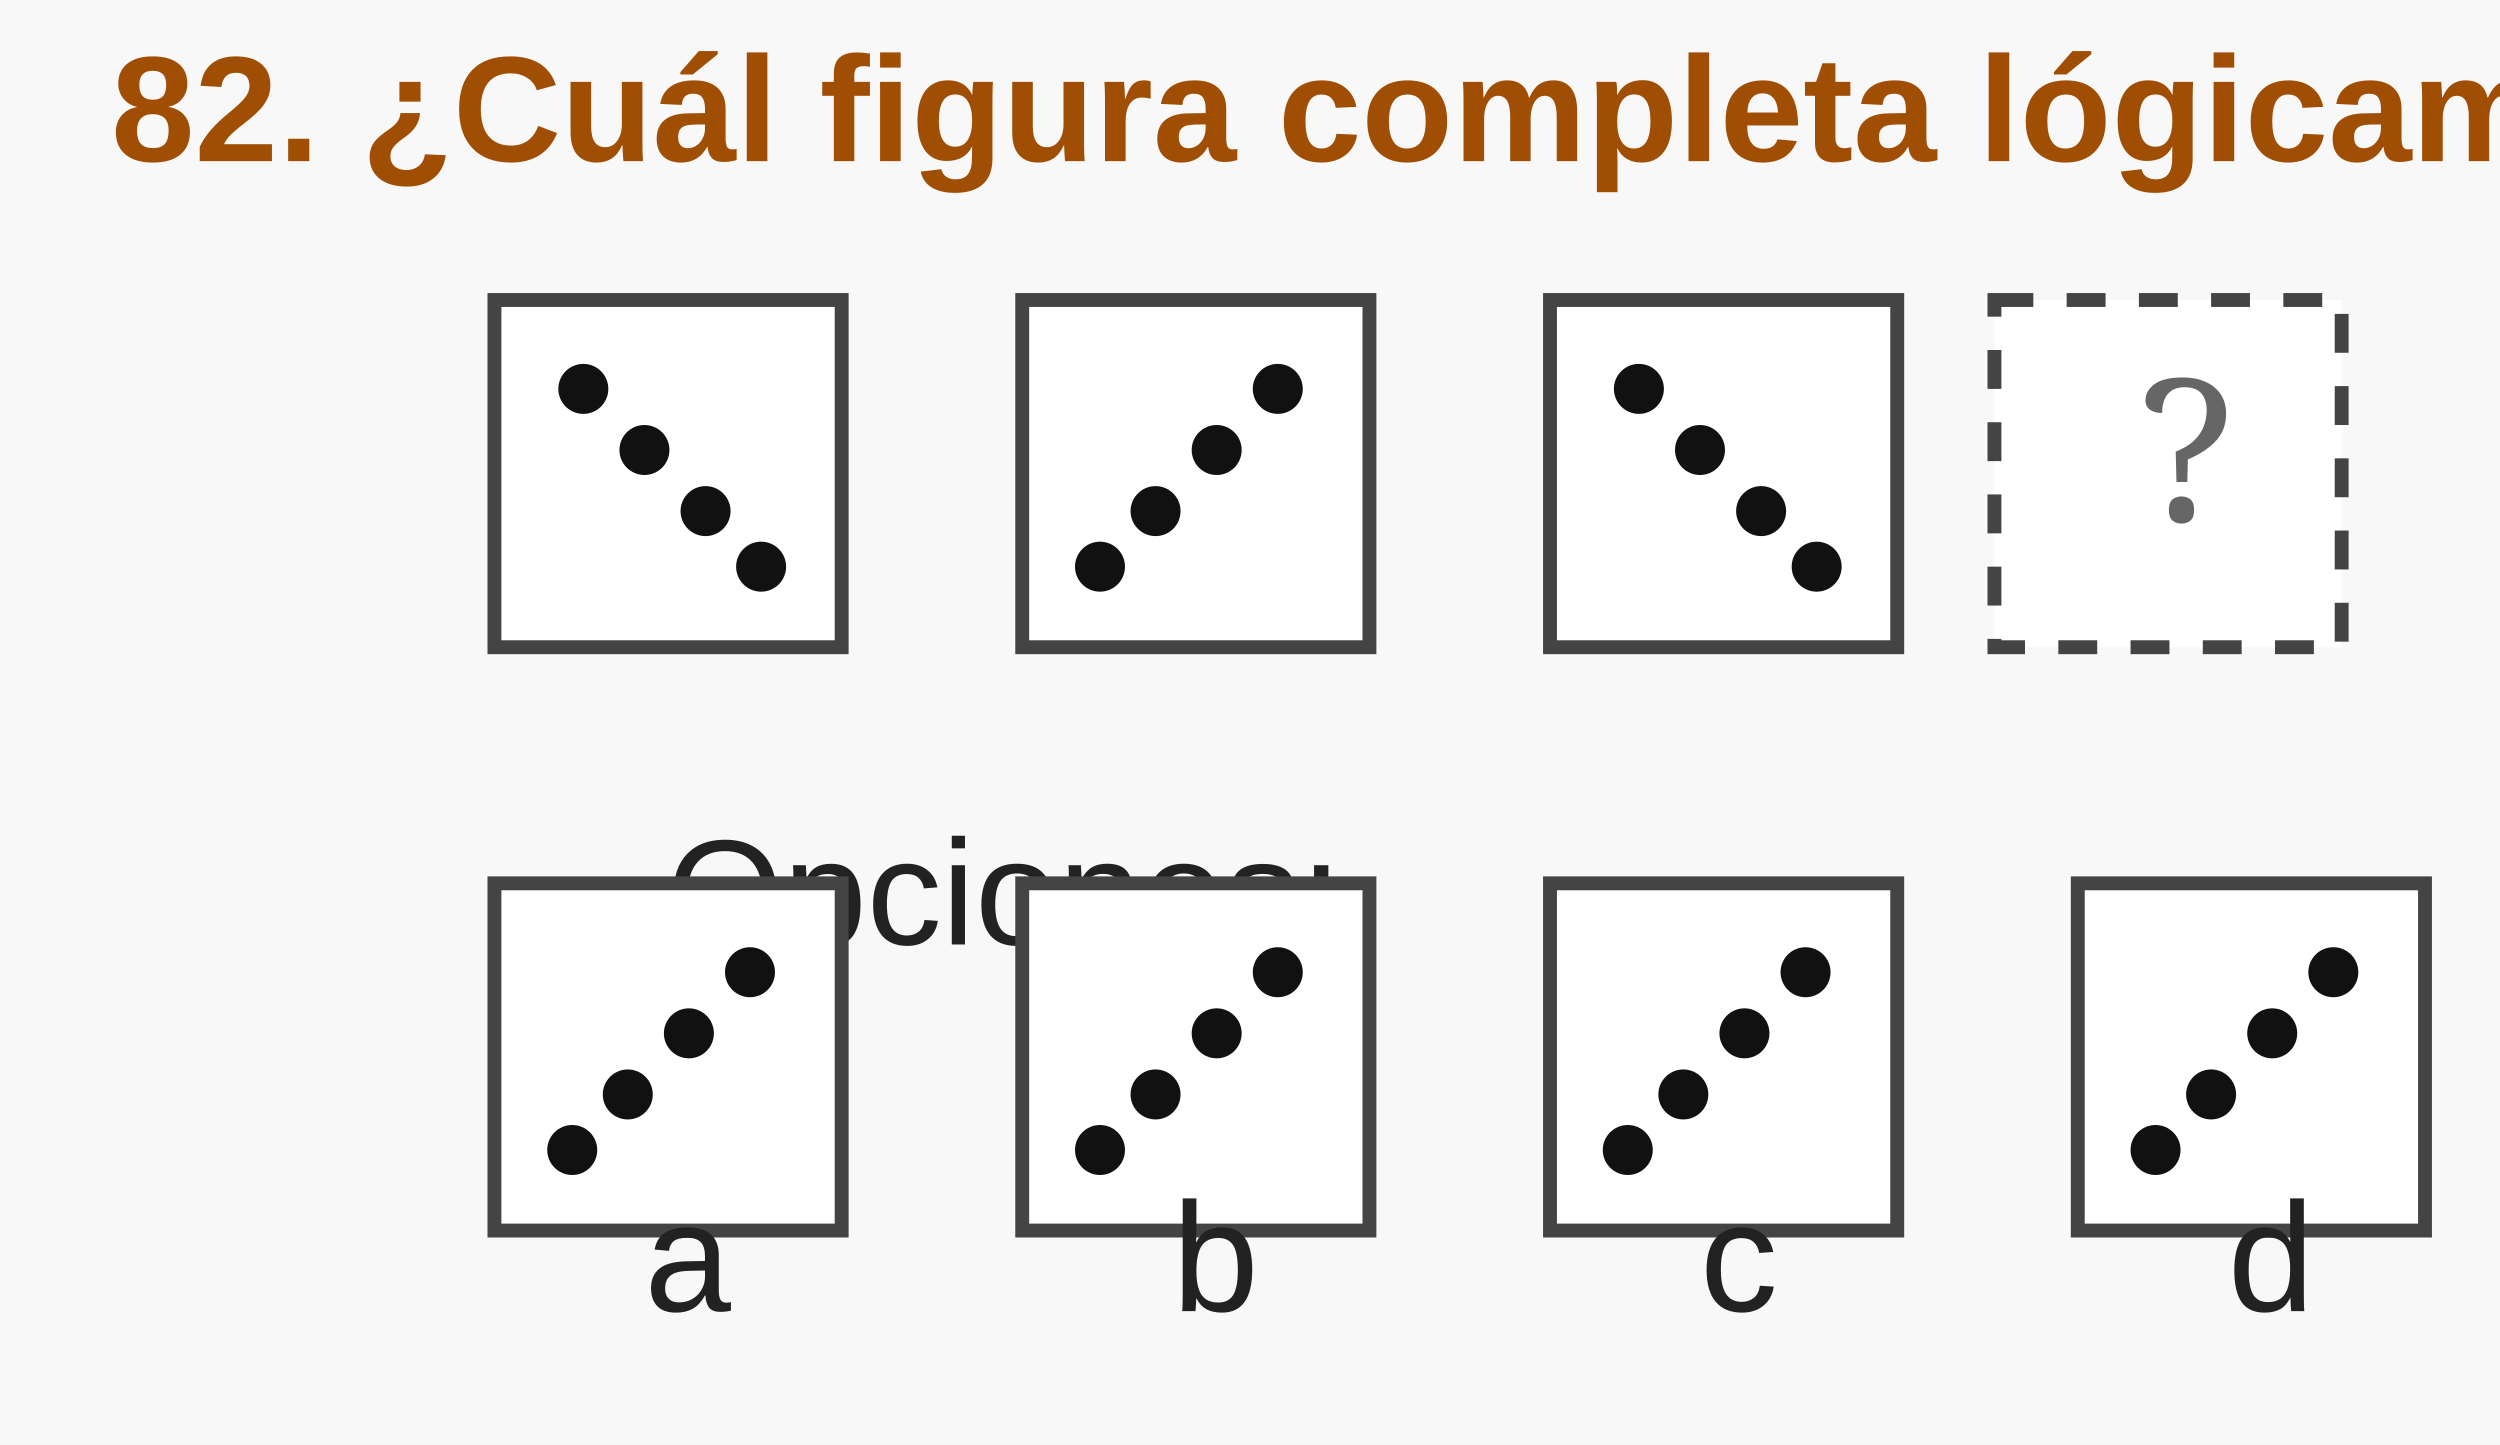
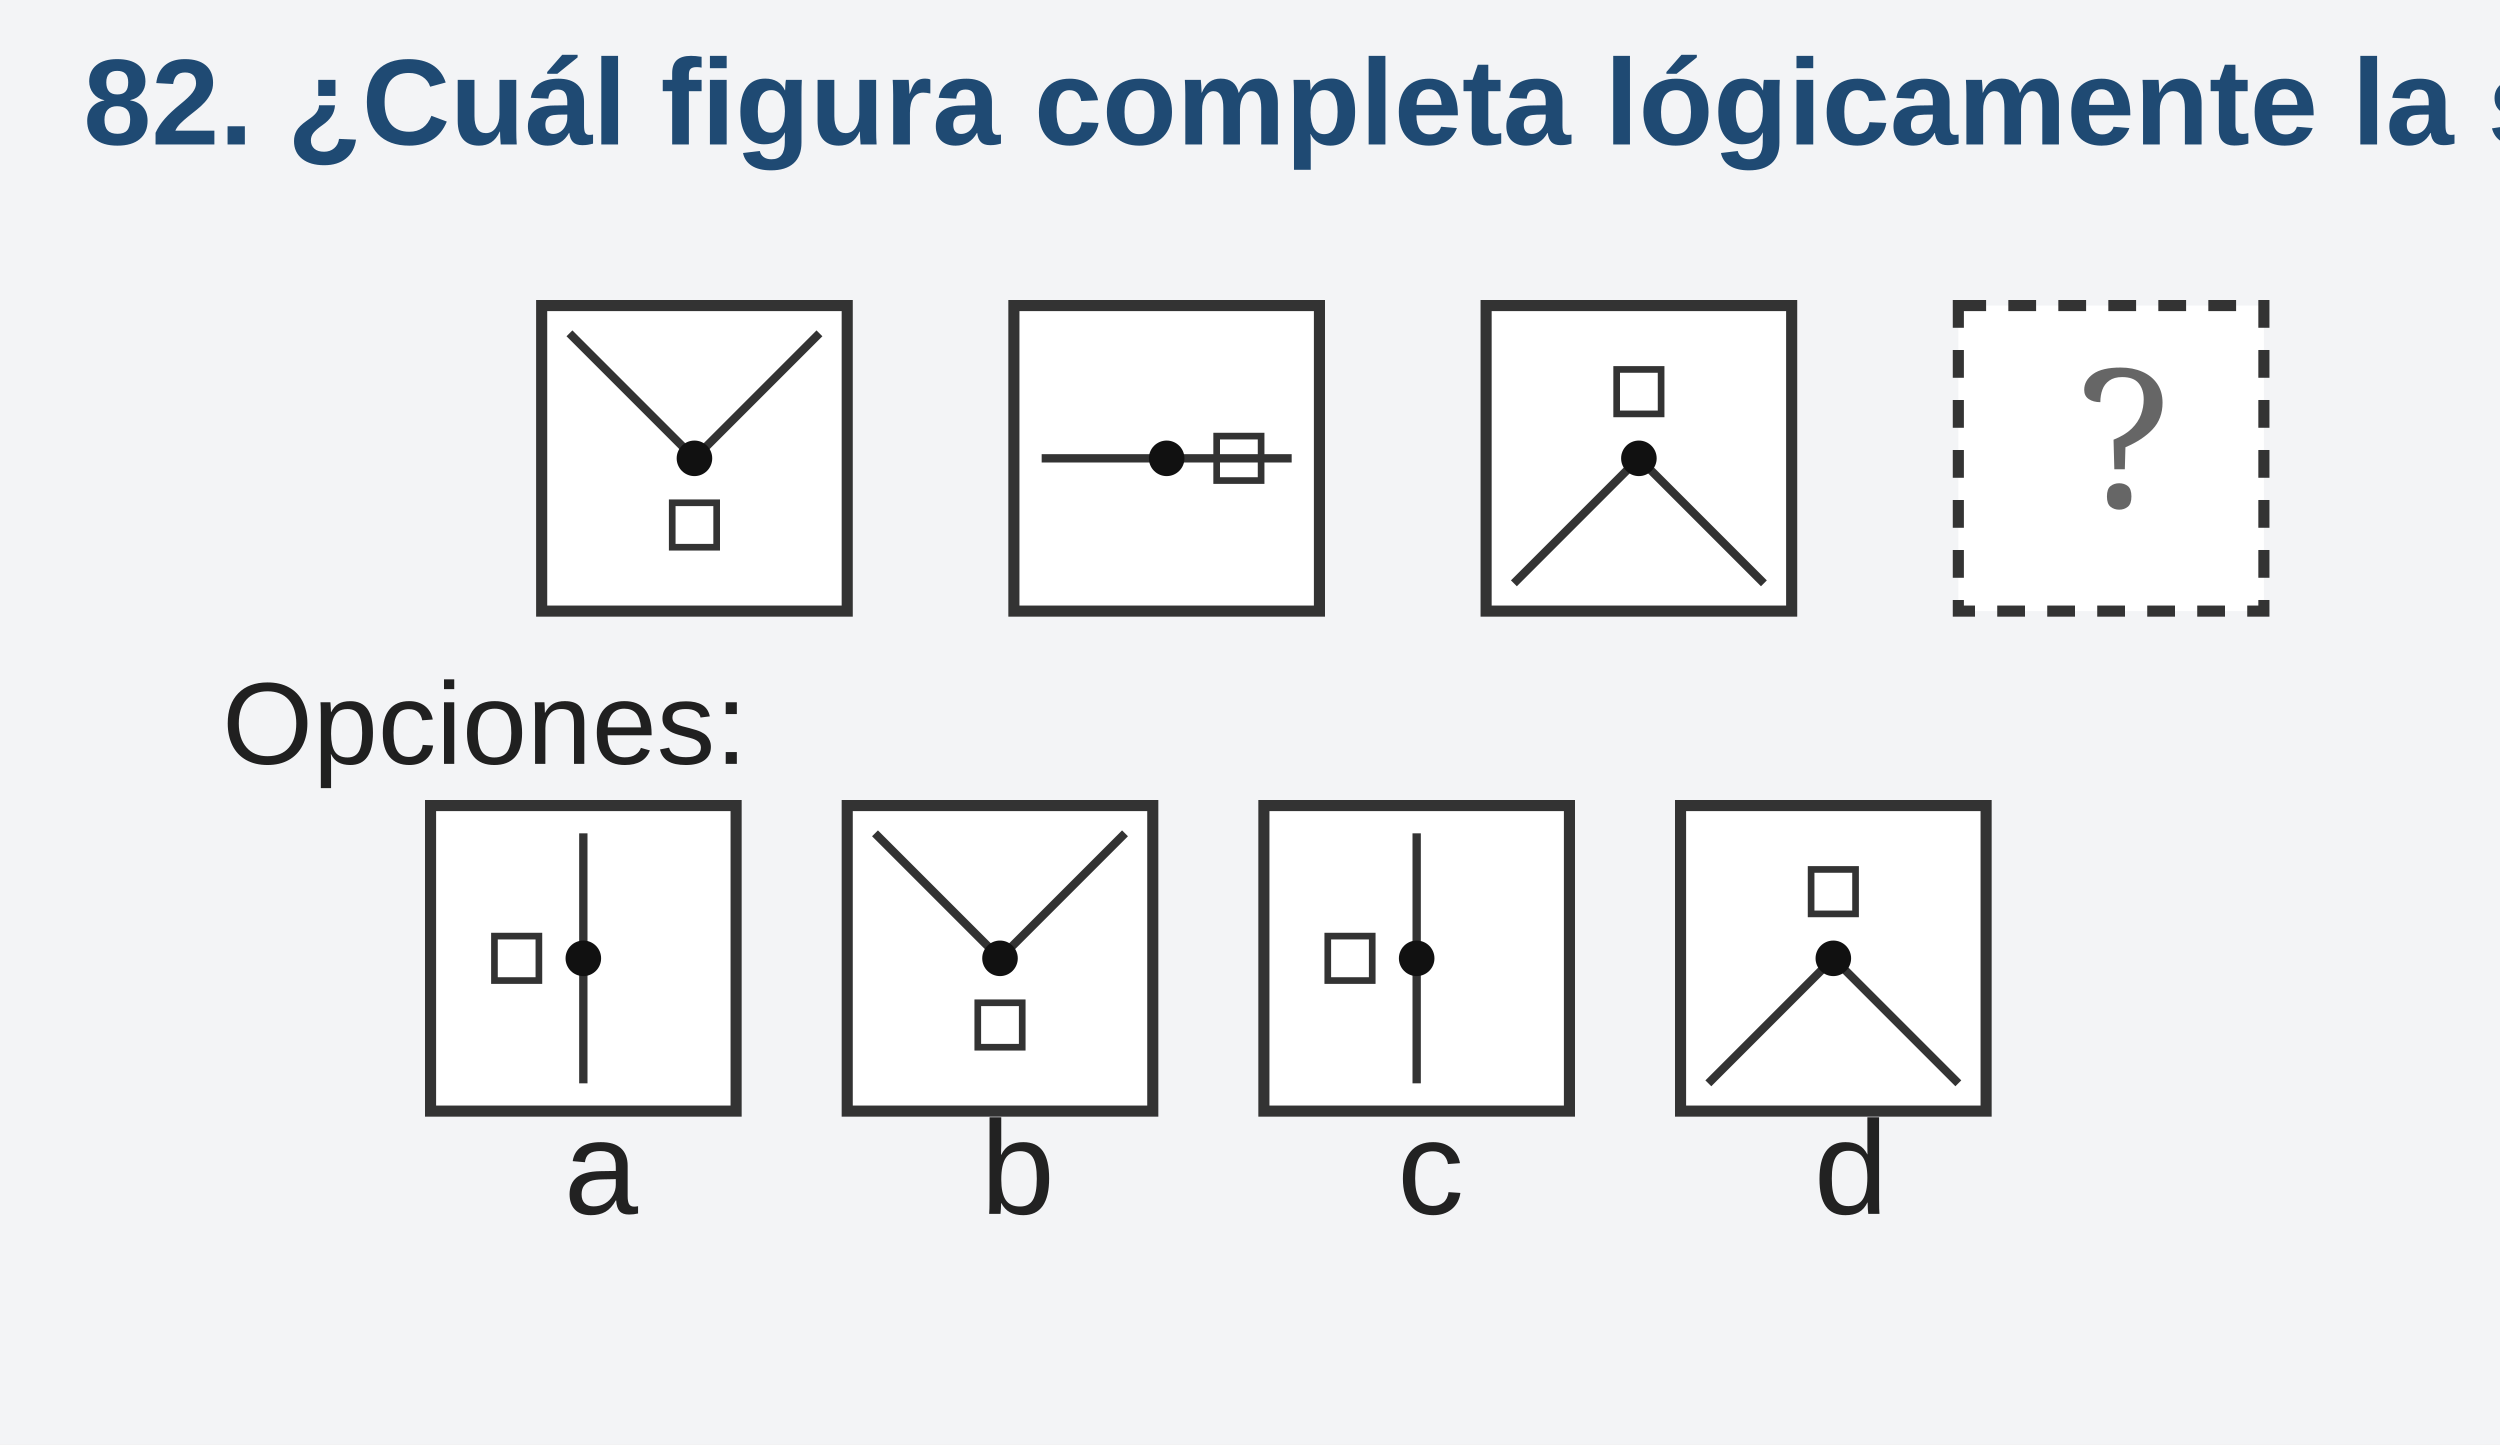
<svg xmlns="http://www.w3.org/2000/svg" width="900" height="520" viewBox="0 0 900 520">
-   <rect width="100%" height="100%" fill="#f8f8f8" />
-   <text x="40" y="58" font-family="Arial" font-size="54" font-weight="700" fill="#a14e05">82. ¿Cuál figura completa lógicamente la serie?</text>
-   <text x="240" y="340" font-family="Arial" font-size="54" fill="#222">Opciones:</text>
-   <rect x="178" y="108" width="125" height="125" fill="white" stroke="#444" stroke-width="5" />
-   <circle cx="210" cy="140" r="9" fill="#111" />
-   <circle cx="232" cy="162" r="9" fill="#111" />
-   <circle cx="254" cy="184" r="9" fill="#111" />
-   <circle cx="274" cy="204" r="9" fill="#111" />
-   <rect x="368" y="108" width="125" height="125" fill="white" stroke="#444" stroke-width="5" />
-   <circle cx="460" cy="140" r="9" fill="#111" />
-   <circle cx="438" cy="162" r="9" fill="#111" />
-   <circle cx="416" cy="184" r="9" fill="#111" />
-   <circle cx="396" cy="204" r="9" fill="#111" />
-   <rect x="558" y="108" width="125" height="125" fill="white" stroke="#444" stroke-width="5" />
-   <circle cx="590" cy="140" r="9" fill="#111" />
-   <circle cx="612" cy="162" r="9" fill="#111" />
-   <circle cx="634" cy="184" r="9" fill="#111" />
-   <circle cx="654" cy="204" r="9" fill="#111" />
-   <rect x="718" y="108" width="125" height="125" fill="white" stroke="#444" stroke-width="5" stroke-dasharray="14 12" />
-   <text x="770" y="188" font-family="Georgia" font-size="72" fill="#666">?</text>
-   <rect x="178" y="318" width="125" height="125" fill="white" stroke="#444" stroke-width="5" />
-   <circle cx="270" cy="350" r="9" fill="#111" />
-   <circle cx="248" cy="372" r="9" fill="#111" />
-   <circle cx="226" cy="394" r="9" fill="#111" />
-   <circle cx="206" cy="414" r="9" fill="#111" />
-   <text x="232" y="472" font-family="Arial" font-size="56" fill="#222">a</text>
-   <rect x="368" y="318" width="125" height="125" fill="white" stroke="#444" stroke-width="5" />
-   <circle cx="460" cy="350" r="9" fill="#111" />
-   <circle cx="438" cy="372" r="9" fill="#111" />
-   <circle cx="416" cy="394" r="9" fill="#111" />
-   <circle cx="396" cy="414" r="9" fill="#111" />
-   <text x="422" y="472" font-family="Arial" font-size="56" fill="#222">b</text>
-   <rect x="558" y="318" width="125" height="125" fill="white" stroke="#444" stroke-width="5" />
-   <circle cx="650" cy="350" r="9" fill="#111" />
-   <circle cx="628" cy="372" r="9" fill="#111" />
-   <circle cx="606" cy="394" r="9" fill="#111" />
-   <circle cx="586" cy="414" r="9" fill="#111" />
-   <text x="612" y="472" font-family="Arial" font-size="56" fill="#222">c</text>
-   <rect x="748" y="318" width="125" height="125" fill="white" stroke="#444" stroke-width="5" />
-   <circle cx="840" cy="350" r="9" fill="#111" />
-   <circle cx="818" cy="372" r="9" fill="#111" />
-   <circle cx="796" cy="394" r="9" fill="#111" />
-   <circle cx="776" cy="414" r="9" fill="#111" />
-   <text x="802" y="472" font-family="Arial" font-size="56" fill="#222">d</text>
+   <rect width="100%" height="100%" fill="#f3f4f6" />
+   <text x="30" y="52" font-family="Arial" font-size="44" font-weight="700" fill="#1f4a73">82. ¿Cuál figura completa lógicamente la serie?</text>
+   <text x="80" y="275" font-family="Arial" font-size="42" fill="#202020">Opciones:</text>
+   <defs>
+     <pattern id="hatch" width="6" height="6" patternUnits="userSpaceOnUse" patternTransform="rotate(45)">
+       <line x1="0" y1="0" x2="0" y2="6" stroke="#666" stroke-width="2" />
+     </pattern>
+   </defs>
+   <rect x="195" y="110" width="110" height="110" fill="white" stroke="#333" stroke-width="4" />
+   <line x1="205" y1="120" x2="250" y2="165" stroke="#333" stroke-width="3" />
+   <line x1="295" y1="120" x2="250" y2="165" stroke="#333" stroke-width="3" />
+   <circle cx="250" cy="165" r="6.4" fill="#111" />
+   <rect x="242" y="181" width="16" height="16" fill="none" stroke="#333" stroke-width="2.4" />
+   <rect x="365" y="110" width="110" height="110" fill="white" stroke="#333" stroke-width="4" />
+   <line x1="375" y1="165" x2="465" y2="165" stroke="#333" stroke-width="3" />
+   <circle cx="420" cy="165" r="6.4" fill="#111" />
+   <rect x="438" y="157" width="16" height="16" fill="none" stroke="#333" stroke-width="2.4" />
+   <rect x="535" y="110" width="110" height="110" fill="white" stroke="#333" stroke-width="4" />
+   <line x1="545" y1="210" x2="590" y2="165" stroke="#333" stroke-width="3" />
+   <line x1="635" y1="210" x2="590" y2="165" stroke="#333" stroke-width="3" />
+   <circle cx="590" cy="165" r="6.4" fill="#111" />
+   <rect x="582" y="133" width="16" height="16" fill="none" stroke="#333" stroke-width="2.4" />
+   <rect x="705" y="110" width="110" height="110" fill="white" stroke="#333" stroke-width="4" stroke-dasharray="10 8" />
+   <text x="748" y="183" font-family="Georgia" font-size="70" fill="#666">?</text>
+   <rect x="155" y="290" width="110" height="110" fill="white" stroke="#333" stroke-width="4" />
+   <line x1="210" y1="300" x2="210" y2="390" stroke="#333" stroke-width="3" />
+   <circle cx="210" cy="345" r="6.4" fill="#111" />
+   <rect x="178" y="337" width="16" height="16" fill="none" stroke="#333" stroke-width="2.4" />
+   <text x="203" y="437" font-family="Arial" font-size="48" fill="#222">a</text>
+   <rect x="305" y="290" width="110" height="110" fill="white" stroke="#333" stroke-width="4" />
+   <line x1="315" y1="300" x2="360" y2="345" stroke="#333" stroke-width="3" />
+   <line x1="405" y1="300" x2="360" y2="345" stroke="#333" stroke-width="3" />
+   <circle cx="360" cy="345" r="6.4" fill="#111" />
+   <rect x="352" y="361" width="16" height="16" fill="none" stroke="#333" stroke-width="2.4" />
+   <text x="353" y="437" font-family="Arial" font-size="48" fill="#222">b</text>
+   <rect x="455" y="290" width="110" height="110" fill="white" stroke="#333" stroke-width="4" />
+   <line x1="510" y1="300" x2="510" y2="390" stroke="#333" stroke-width="3" />
+   <circle cx="510" cy="345" r="6.4" fill="#111" />
+   <rect x="478" y="337" width="16" height="16" fill="none" stroke="#333" stroke-width="2.4" />
+   <text x="503" y="437" font-family="Arial" font-size="48" fill="#222">c</text>
+   <rect x="605" y="290" width="110" height="110" fill="white" stroke="#333" stroke-width="4" />
+   <line x1="615" y1="390" x2="660" y2="345" stroke="#333" stroke-width="3" />
+   <line x1="705" y1="390" x2="660" y2="345" stroke="#333" stroke-width="3" />
+   <circle cx="660" cy="345" r="6.4" fill="#111" />
+   <rect x="652" y="313" width="16" height="16" fill="none" stroke="#333" stroke-width="2.4" />
+   <text x="653" y="437" font-family="Arial" font-size="48" fill="#222">d</text>
</svg>
